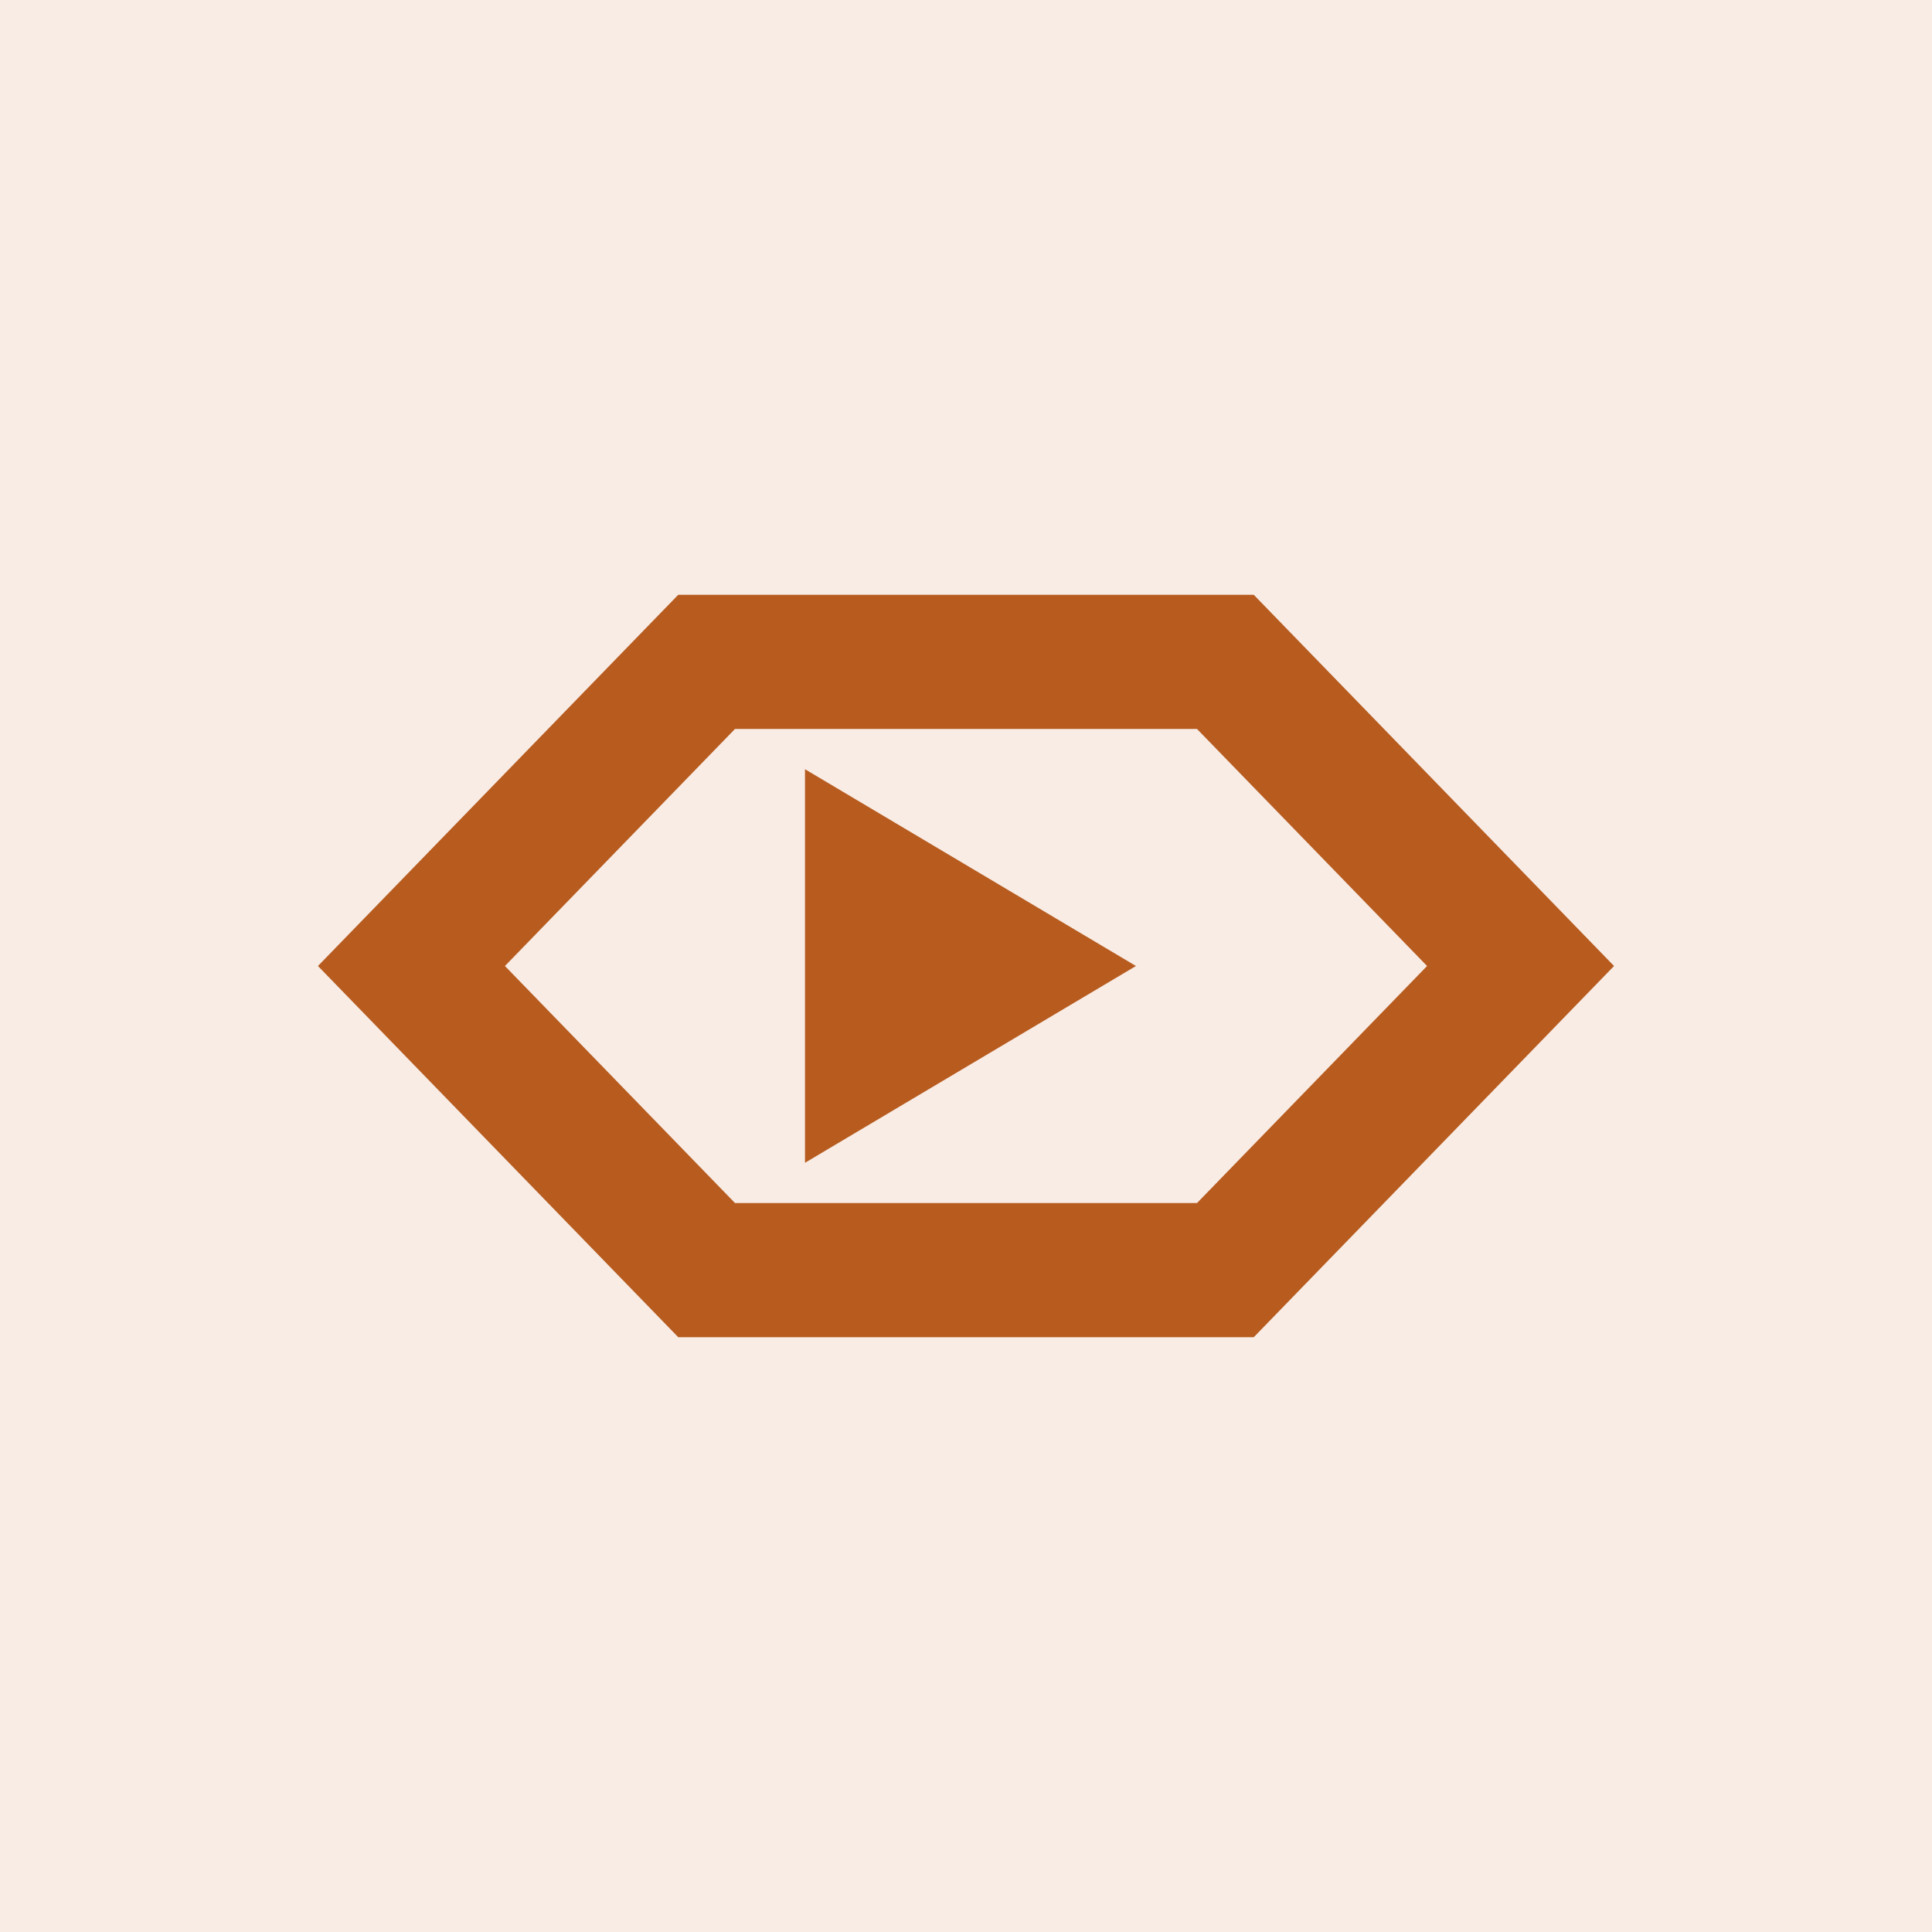
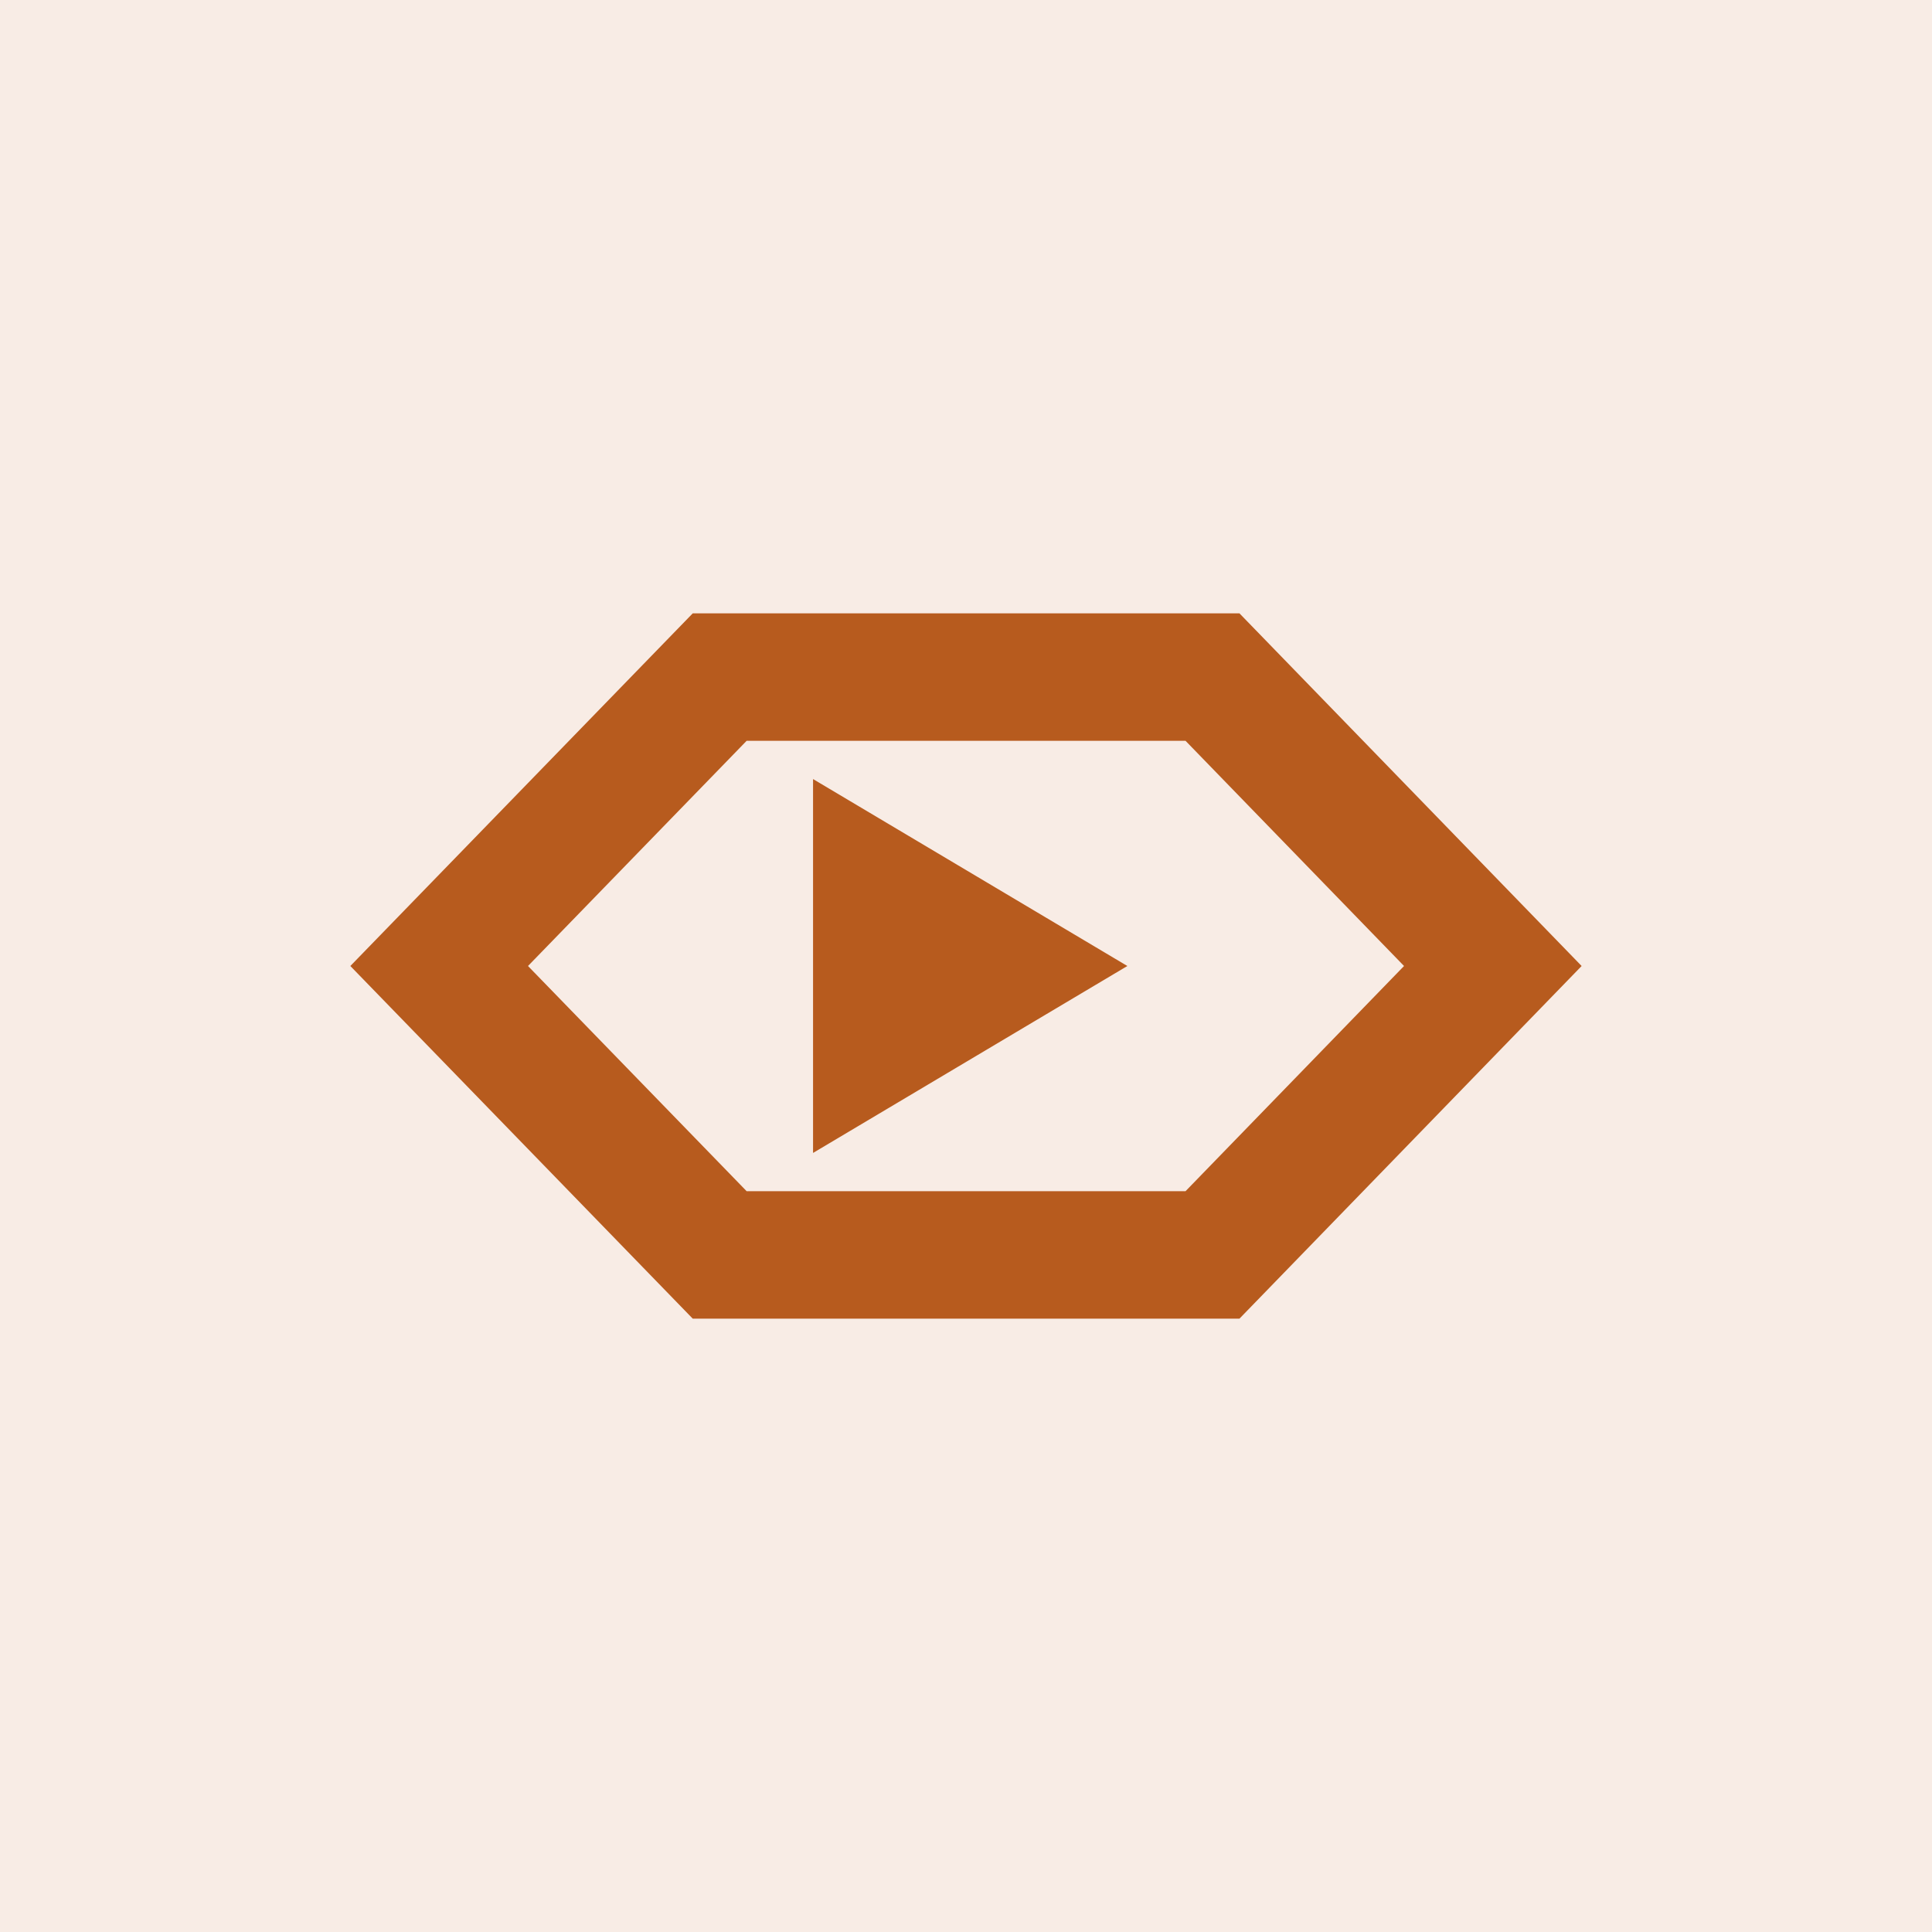
<svg xmlns="http://www.w3.org/2000/svg" width="108" height="108" viewBox="0 0 108 108" role="img" aria-labelledby="title desc">
  <rect width="108" height="108" fill="#F8ECE5" />
-   <path d="M23 54 L39.5 37 H68.5 L85 54 L68.5 71 H39.5 Z" fill="none" stroke="#B75B1E" stroke-width="7.5" stroke-linejoin="miter" stroke-linecap="butt" />
-   <path d="M45 43 L45 65 L63.5 54 Z" fill="#B75B1E" />
+   <path d="M24.55 54 L40.23 37.85 H67.78 L83.45 54 L67.78 70.15 H40.23 Z" fill="none" stroke="#B75B1E" stroke-width="7.125" stroke-linejoin="miter" stroke-linecap="butt" />
+   <path d="M45.45 43.55 V64.45 L63.02 54 Z" fill="#B75B1E" />
</svg>
